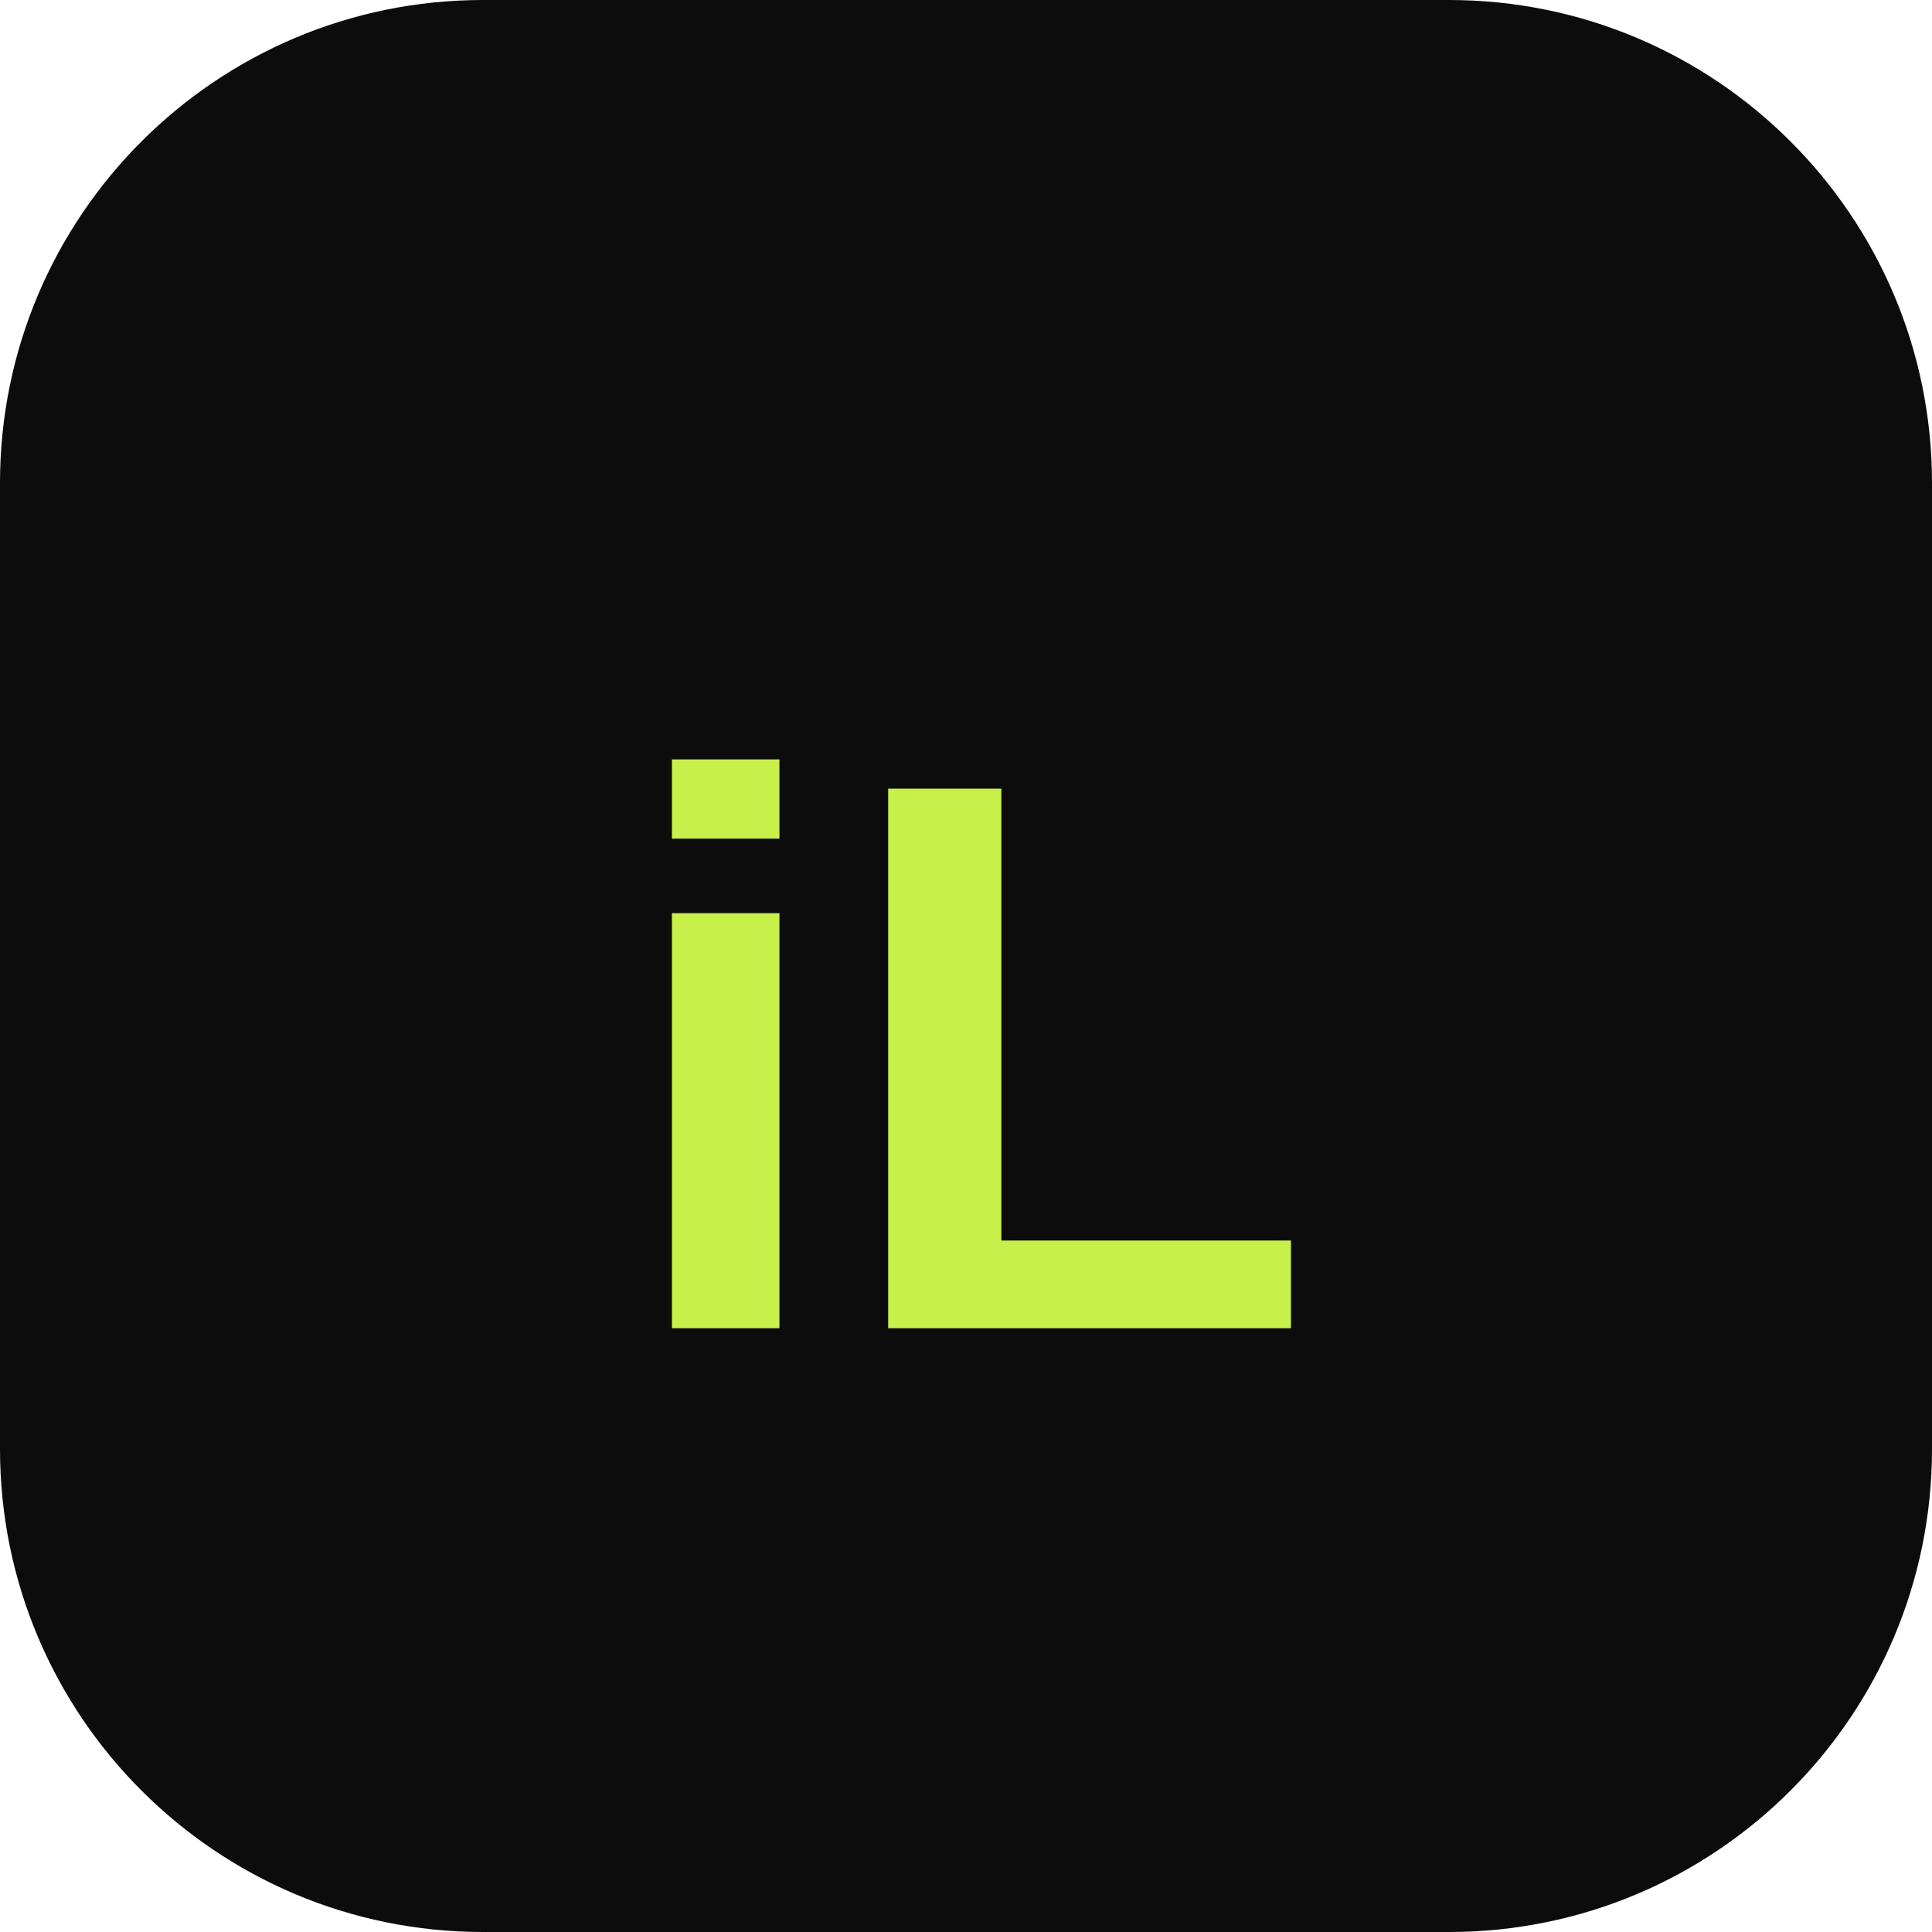
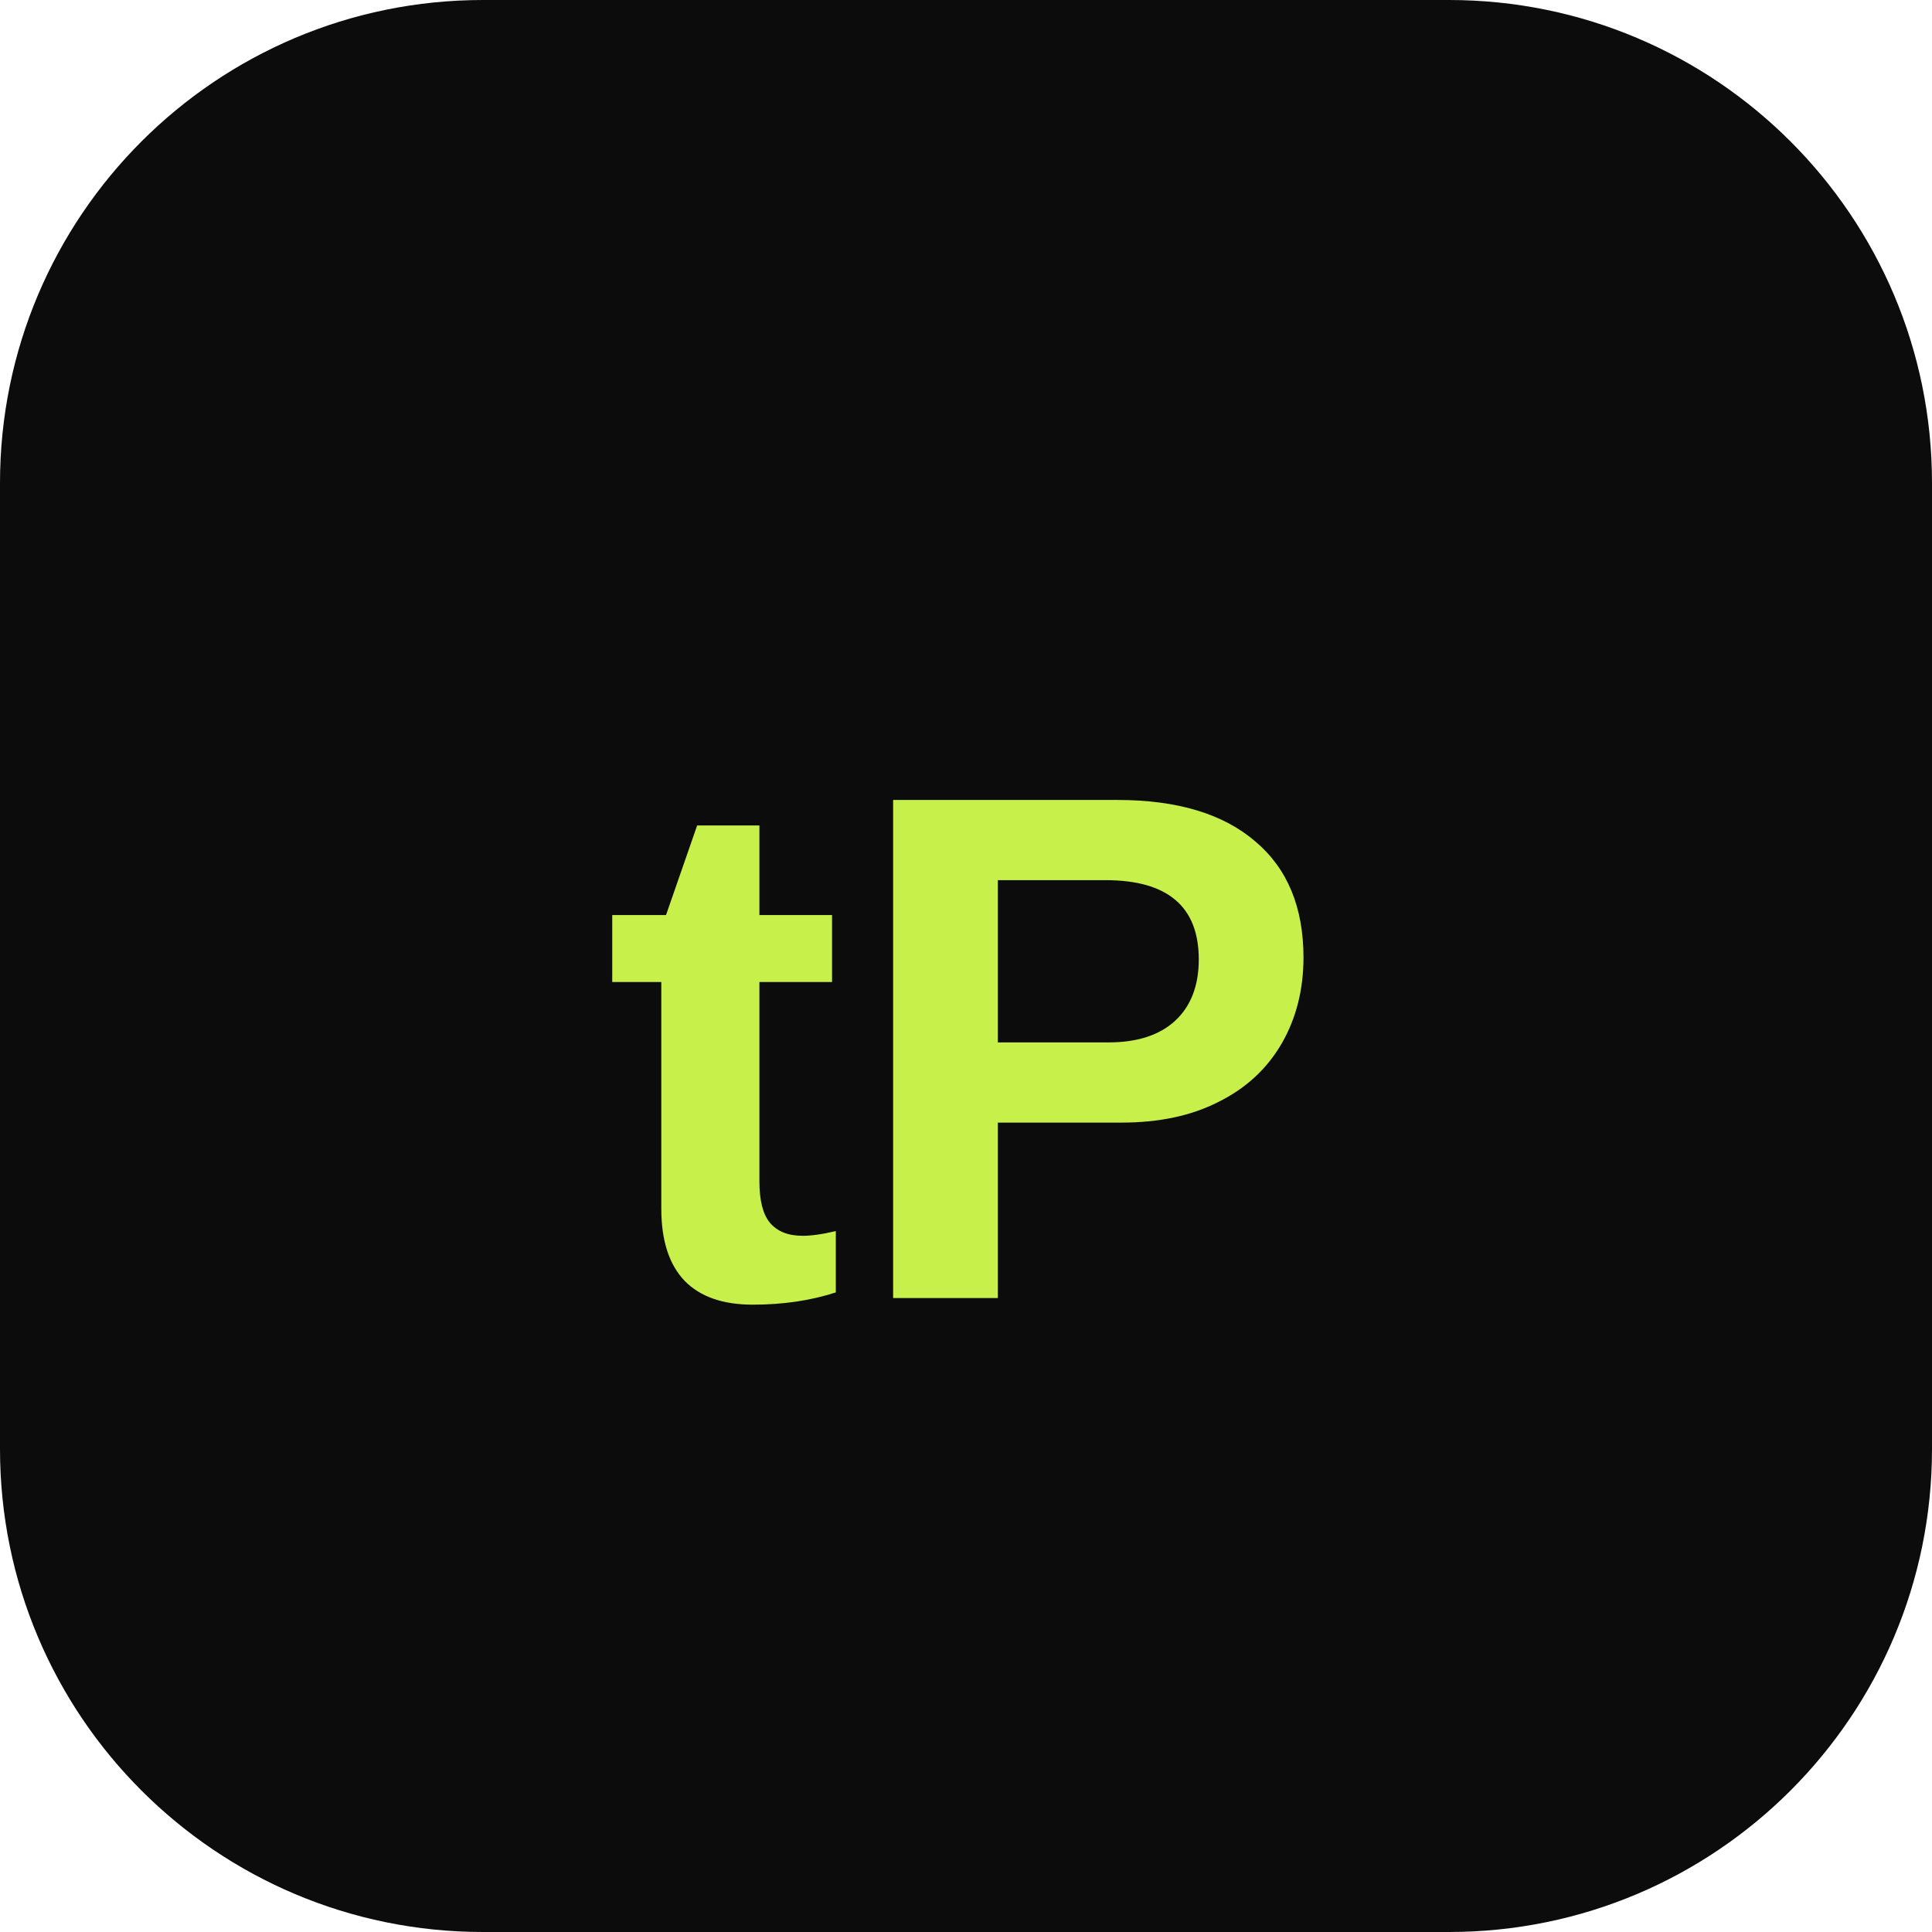
<svg xmlns="http://www.w3.org/2000/svg" viewBox="0 0 32 32">
  <rect width="32" height="32" rx="8" fill="#0C0C0C" />
-   <text x="16" y="22" text-anchor="middle" font-size="13" font-family="Arial, sans-serif" font-weight="700" fill="#C8F04B">iL</text>
+   <text x="16" y="21.5" text-anchor="middle" font-size="12" font-family="Arial, Helvetica, sans-serif" font-weight="700" fill="#C8F04B">tP</text>
</svg>
